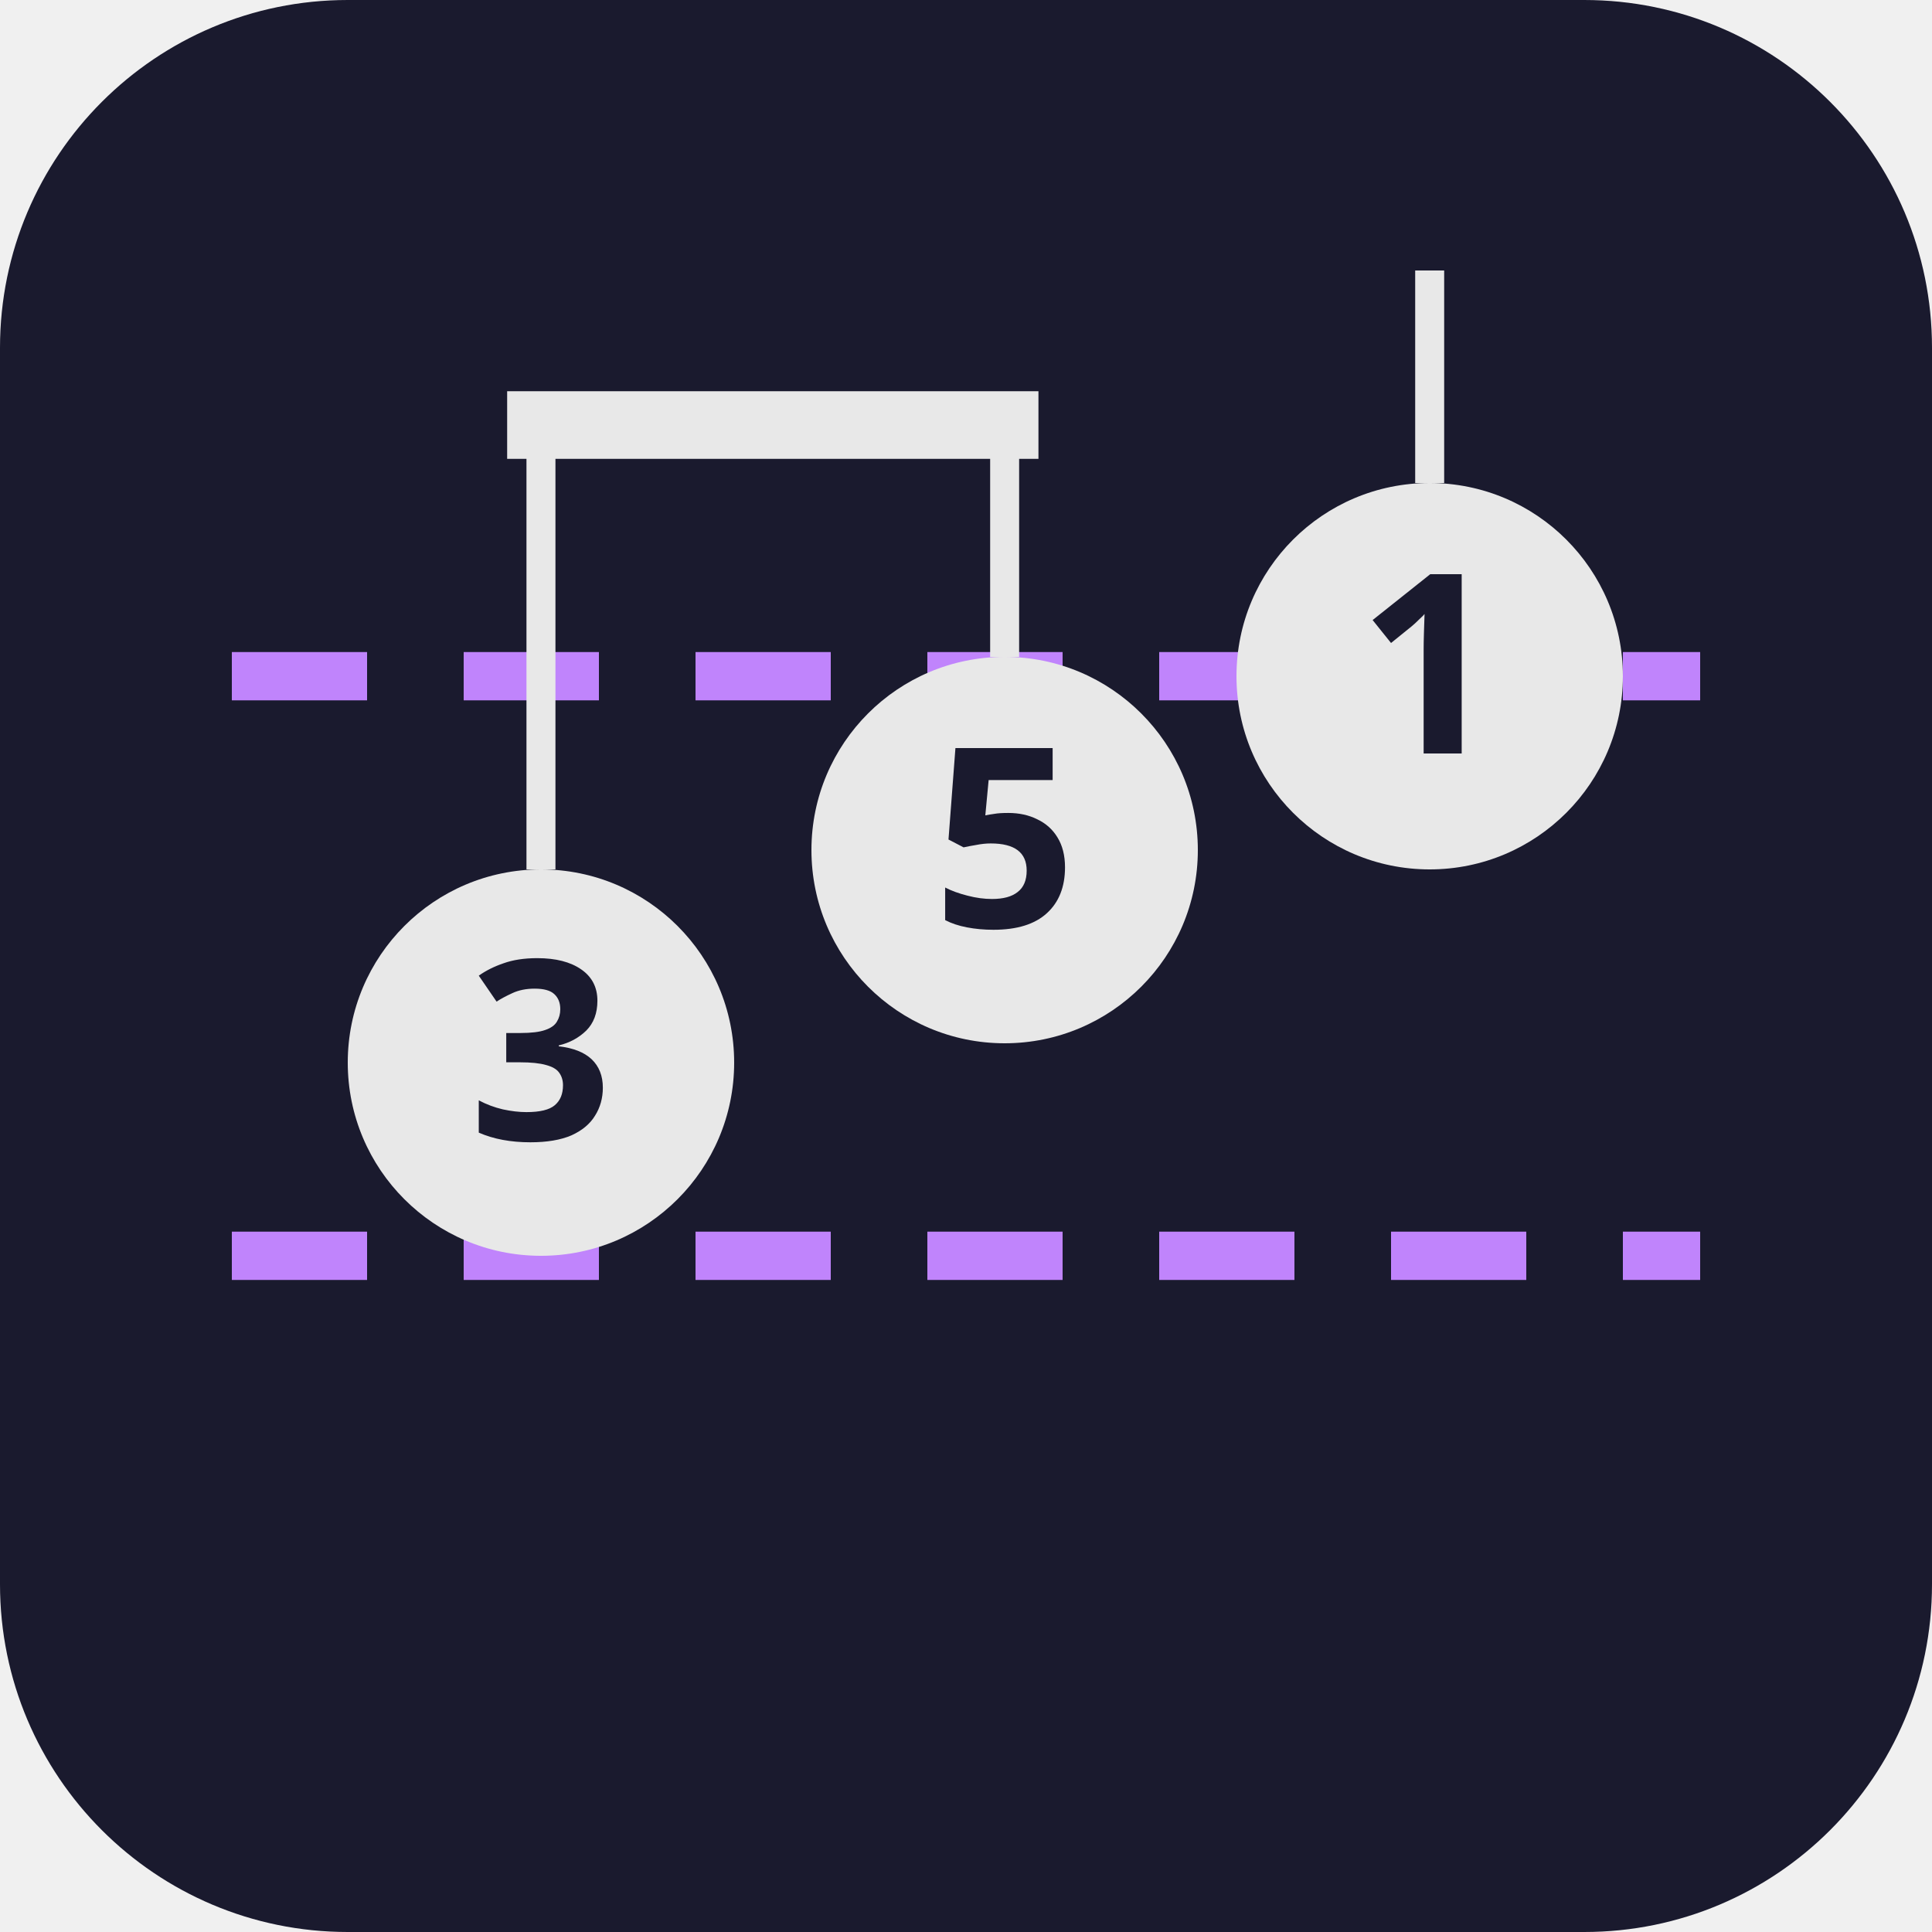
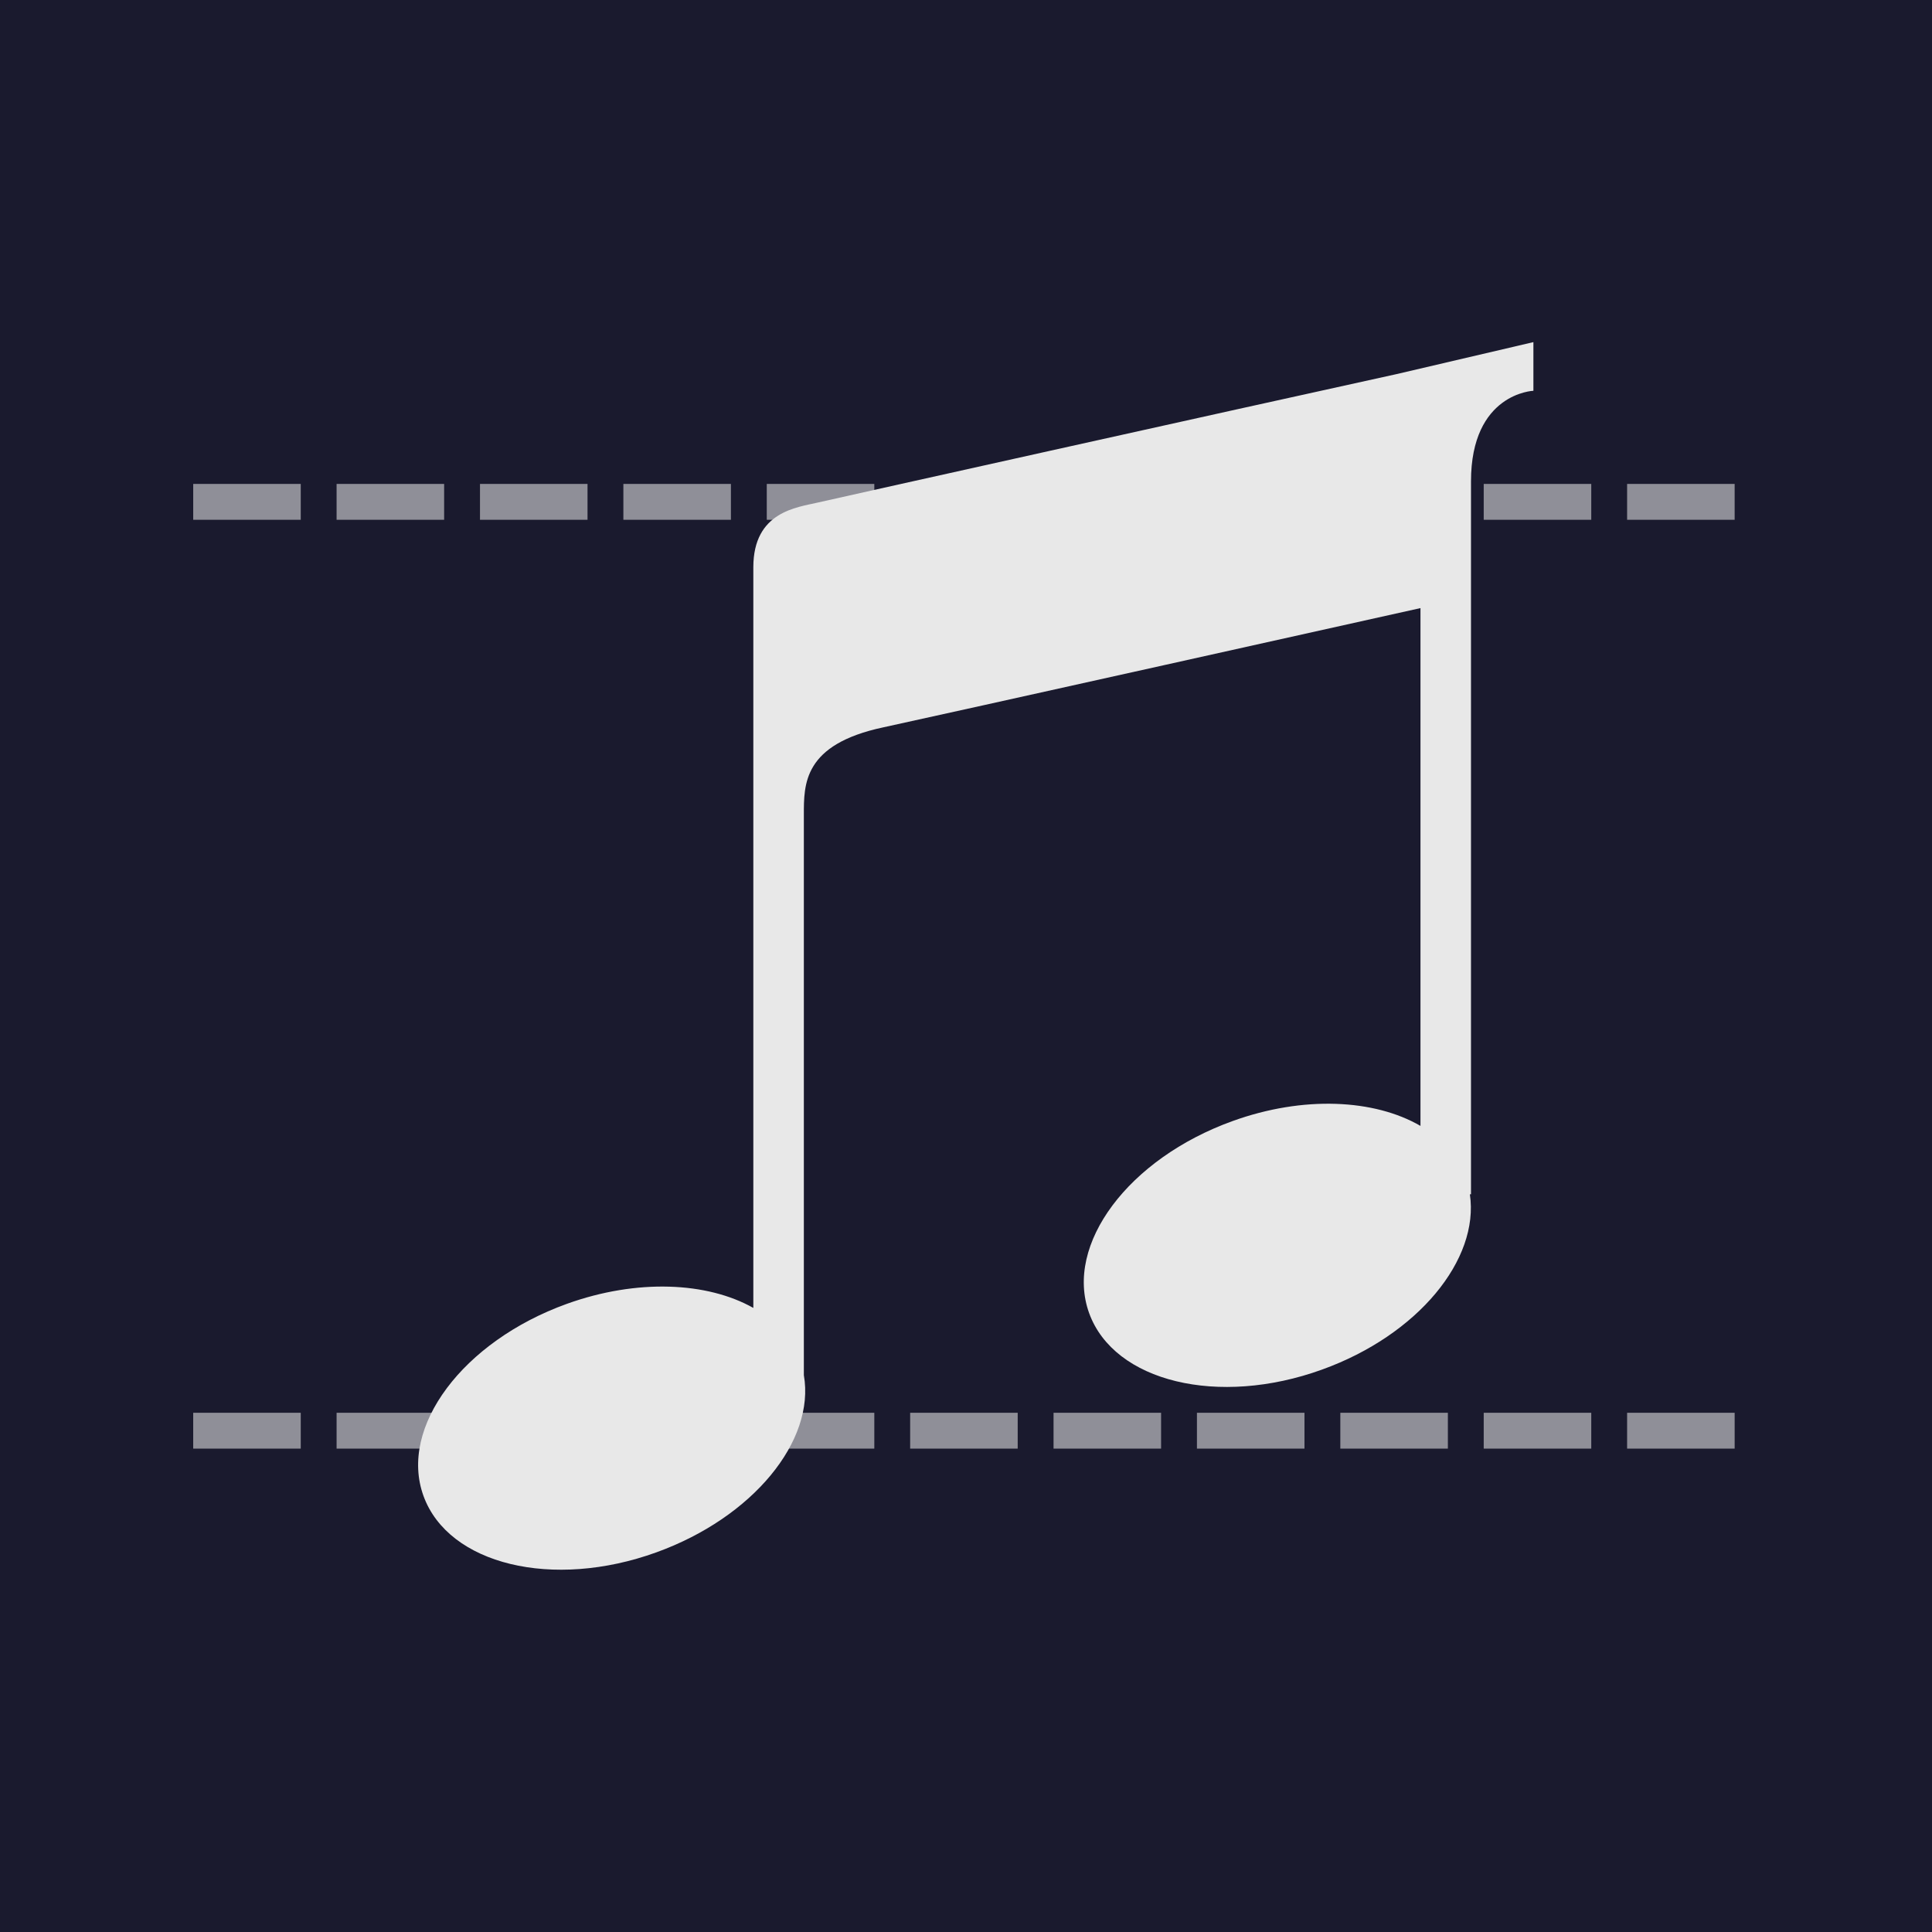
- <svg xmlns="http://www.w3.org/2000/svg" viewBox="0 0 100 100">
-   <rect width="100" height="100" rx="18" fill="#1a1a2e" />
-   <line x1="12" y1="35" x2="88" y2="35" stroke="#c084fc" stroke-width="2.5" stroke-dasharray="7,5" />
-   <line x1="12" y1="65" x2="88" y2="65" stroke="#c084fc" stroke-width="2.5" stroke-dasharray="7,5" />
-   <circle cx="28" cy="55" r="10" fill="#e8e8e8" />
-   <text x="28" y="59" text-anchor="middle" font-size="13" font-weight="bold" font-family="sans-serif" fill="#1a1a2e">3</text>
-   <circle cx="52" cy="44" r="10" fill="#e8e8e8" />
-   <text x="52" y="48" text-anchor="middle" font-size="13" font-weight="bold" font-family="sans-serif" fill="#1a1a2e">5</text>
-   <circle cx="74" cy="35" r="10" fill="#e8e8e8" />
-   <text x="74" y="39" text-anchor="middle" font-size="13" font-weight="bold" font-family="sans-serif" fill="#1a1a2e">1</text>
-   <line x1="28" y1="45" x2="28" y2="22" stroke="#e8e8e8" stroke-width="1.5" />
-   <line x1="52" y1="34" x2="52" y2="22" stroke="#e8e8e8" stroke-width="1.5" />
-   <line x1="28" y1="22" x2="52" y2="22" stroke="#e8e8e8" stroke-width="3.5" stroke-linecap="square" />
-   <line x1="74" y1="25" x2="74" y2="14" stroke="#e8e8e8" stroke-width="1.5" />
+ <svg xmlns="http://www.w3.org/2000/svg" width="1024" zoomAndPan="magnify" viewBox="0 0 768 768" height="1024" preserveAspectRatio="xMidYMid meet" version="1.0">
+   <defs>
+     <filter x="0%" y="0%" width="100%" height="100%" id="cc90e0a19b">
+       <feColorMatrix values="0 0 0 0 1 0 0 0 0 1 0 0 0 0 1 0 0 0 1 0" color-interpolation-filters="sRGB" />
+     </filter>
+     <mask id="616fc6d57e">
+       <g filter="url(#cc90e0a19b)">
+         <rect x="-76.8" width="921.6" fill="#000000" y="-76.8" height="921.6" fill-opacity="0.57" />
+       </g>
+     </mask>
+     <clipPath id="d2d4356fc1">
+       <path d="M 7 0.238 L 621 0.238 L 621 14.641 L 7 14.641 Z M 7 0.238 " clip-rule="nonzero" />
+     </clipPath>
+     <clipPath id="00b2c414a0">
+       <rect x="0" width="630" y="0" height="15" />
+     </clipPath>
+     <mask id="ff6bac7519">
+       <g filter="url(#cc90e0a19b)">
+         <rect x="-76.8" width="921.6" fill="#000000" y="-76.8" height="921.6" fill-opacity="0.57" />
+       </g>
+     </mask>
+     <clipPath id="9fe6e75b1d">
+       <path d="M 7 0.359 L 621 0.359 L 621 15 L 7 15 Z M 7 0.359 " clip-rule="nonzero" />
+     </clipPath>
+     <clipPath id="1c2ab584dc">
+       <rect x="0" width="630" y="0" height="15" />
+     </clipPath>
+   </defs>
+   <rect x="-76.8" width="921.6" fill="#ffffff" y="-76.8" height="921.6" fill-opacity="1" />
+   <rect x="-76.8" width="921.6" fill="#1a1a2e" y="-76.8" height="921.6" fill-opacity="1" />
+   <g mask="url(#616fc6d57e)">
+     <g transform="matrix(1, 0, 0, 1, 69, 192)">
+       <g clip-path="url(#00b2c414a0)">
+         <g clip-path="url(#d2d4356fc1)">
+           <path fill="#e8e8e8" d="M 7.801 0.375 L 50.551 0.375 L 50.551 14.625 L 7.801 14.625 M 64.801 0.375 L 107.551 0.375 L 107.551 14.625 L 64.801 14.625 M 121.801 0.375 L 164.551 0.375 L 164.551 14.625 L 121.801 14.625 M 178.801 0.375 L 221.551 0.375 L 221.551 14.625 L 178.801 14.625 M 235.801 0.375 L 278.551 0.375 L 278.551 14.625 L 235.801 14.625 M 292.801 0.375 L 335.551 0.375 L 335.551 14.625 L 292.801 14.625 M 349.801 0.375 L 392.551 0.375 L 392.551 14.625 L 349.801 14.625 M 406.801 0.375 L 449.551 0.375 L 449.551 14.625 L 406.801 14.625 M 463.801 0.375 L 506.551 0.375 L 506.551 14.625 L 463.801 14.625 M 520.801 0.375 L 563.551 0.375 L 563.551 14.625 L 520.801 14.625 M 577.801 0.375 L 620.551 0.375 L 620.551 14.625 L 577.801 14.625 " fill-opacity="1" fill-rule="nonzero" />
+         </g>
+       </g>
+     </g>
+   </g>
+   <g mask="url(#ff6bac7519)">
+     <g transform="matrix(1, 0, 0, 1, 69, 561)">
+       <g clip-path="url(#1c2ab584dc)">
+         <g clip-path="url(#9fe6e75b1d)">
+           <path fill="#e8e8e8" d="M 7.801 0.598 L 50.551 0.598 L 50.551 14.848 L 7.801 14.848 M 64.801 0.598 L 107.551 0.598 L 107.551 14.848 L 64.801 14.848 M 121.801 0.598 L 164.551 0.598 L 164.551 14.848 L 121.801 14.848 M 178.801 0.598 L 221.551 0.598 L 221.551 14.848 L 178.801 14.848 M 235.801 0.598 L 278.551 0.598 L 278.551 14.848 L 235.801 14.848 M 292.801 0.598 L 335.551 0.598 L 335.551 14.848 L 292.801 14.848 M 349.801 0.598 L 392.551 0.598 L 392.551 14.848 L 349.801 14.848 M 406.801 0.598 L 449.551 0.598 L 449.551 14.848 L 406.801 14.848 M 463.801 0.598 L 506.551 0.598 L 506.551 14.848 L 463.801 14.848 M 520.801 0.598 L 563.551 0.598 L 563.551 14.848 L 520.801 14.848 M 577.801 0.598 L 620.551 0.598 L 620.551 14.848 L 577.801 14.848 " fill-opacity="1" fill-rule="nonzero" />
+         </g>
+       </g>
+     </g>
+   </g>
+   <path fill="#e8e8e8" d="M 555.211 148.699 C 488.617 163.316 331.355 198.312 325.008 199.789 C 316.887 201.711 299.461 203.336 299.461 225.484 L 299.461 519.922 C 281.152 509.586 253.242 508.258 225.336 518.297 C 183.988 533.211 158.445 567.32 168.336 594.637 C 178.23 621.957 219.723 631.996 260.922 617.082 C 299.312 603.203 324.121 572.785 319.543 546.648 L 319.543 323.973 C 319.543 311.719 319.246 295.918 351.145 289.125 C 365.762 286.023 564.66 241.727 564.66 241.727 L 564.66 447.566 C 546.352 436.934 518.148 435.457 489.945 445.648 C 448.598 460.562 423.055 494.672 432.949 521.988 C 442.84 549.305 484.332 559.348 525.531 544.434 C 563.629 530.699 588.141 500.727 584.301 474.738 L 584.742 474.738 L 584.742 191.375 C 584.742 156.23 609.551 155.344 609.551 155.344 L 609.551 136 Z M 555.211 148.699 " fill-opacity="1" fill-rule="nonzero" />
</svg>
